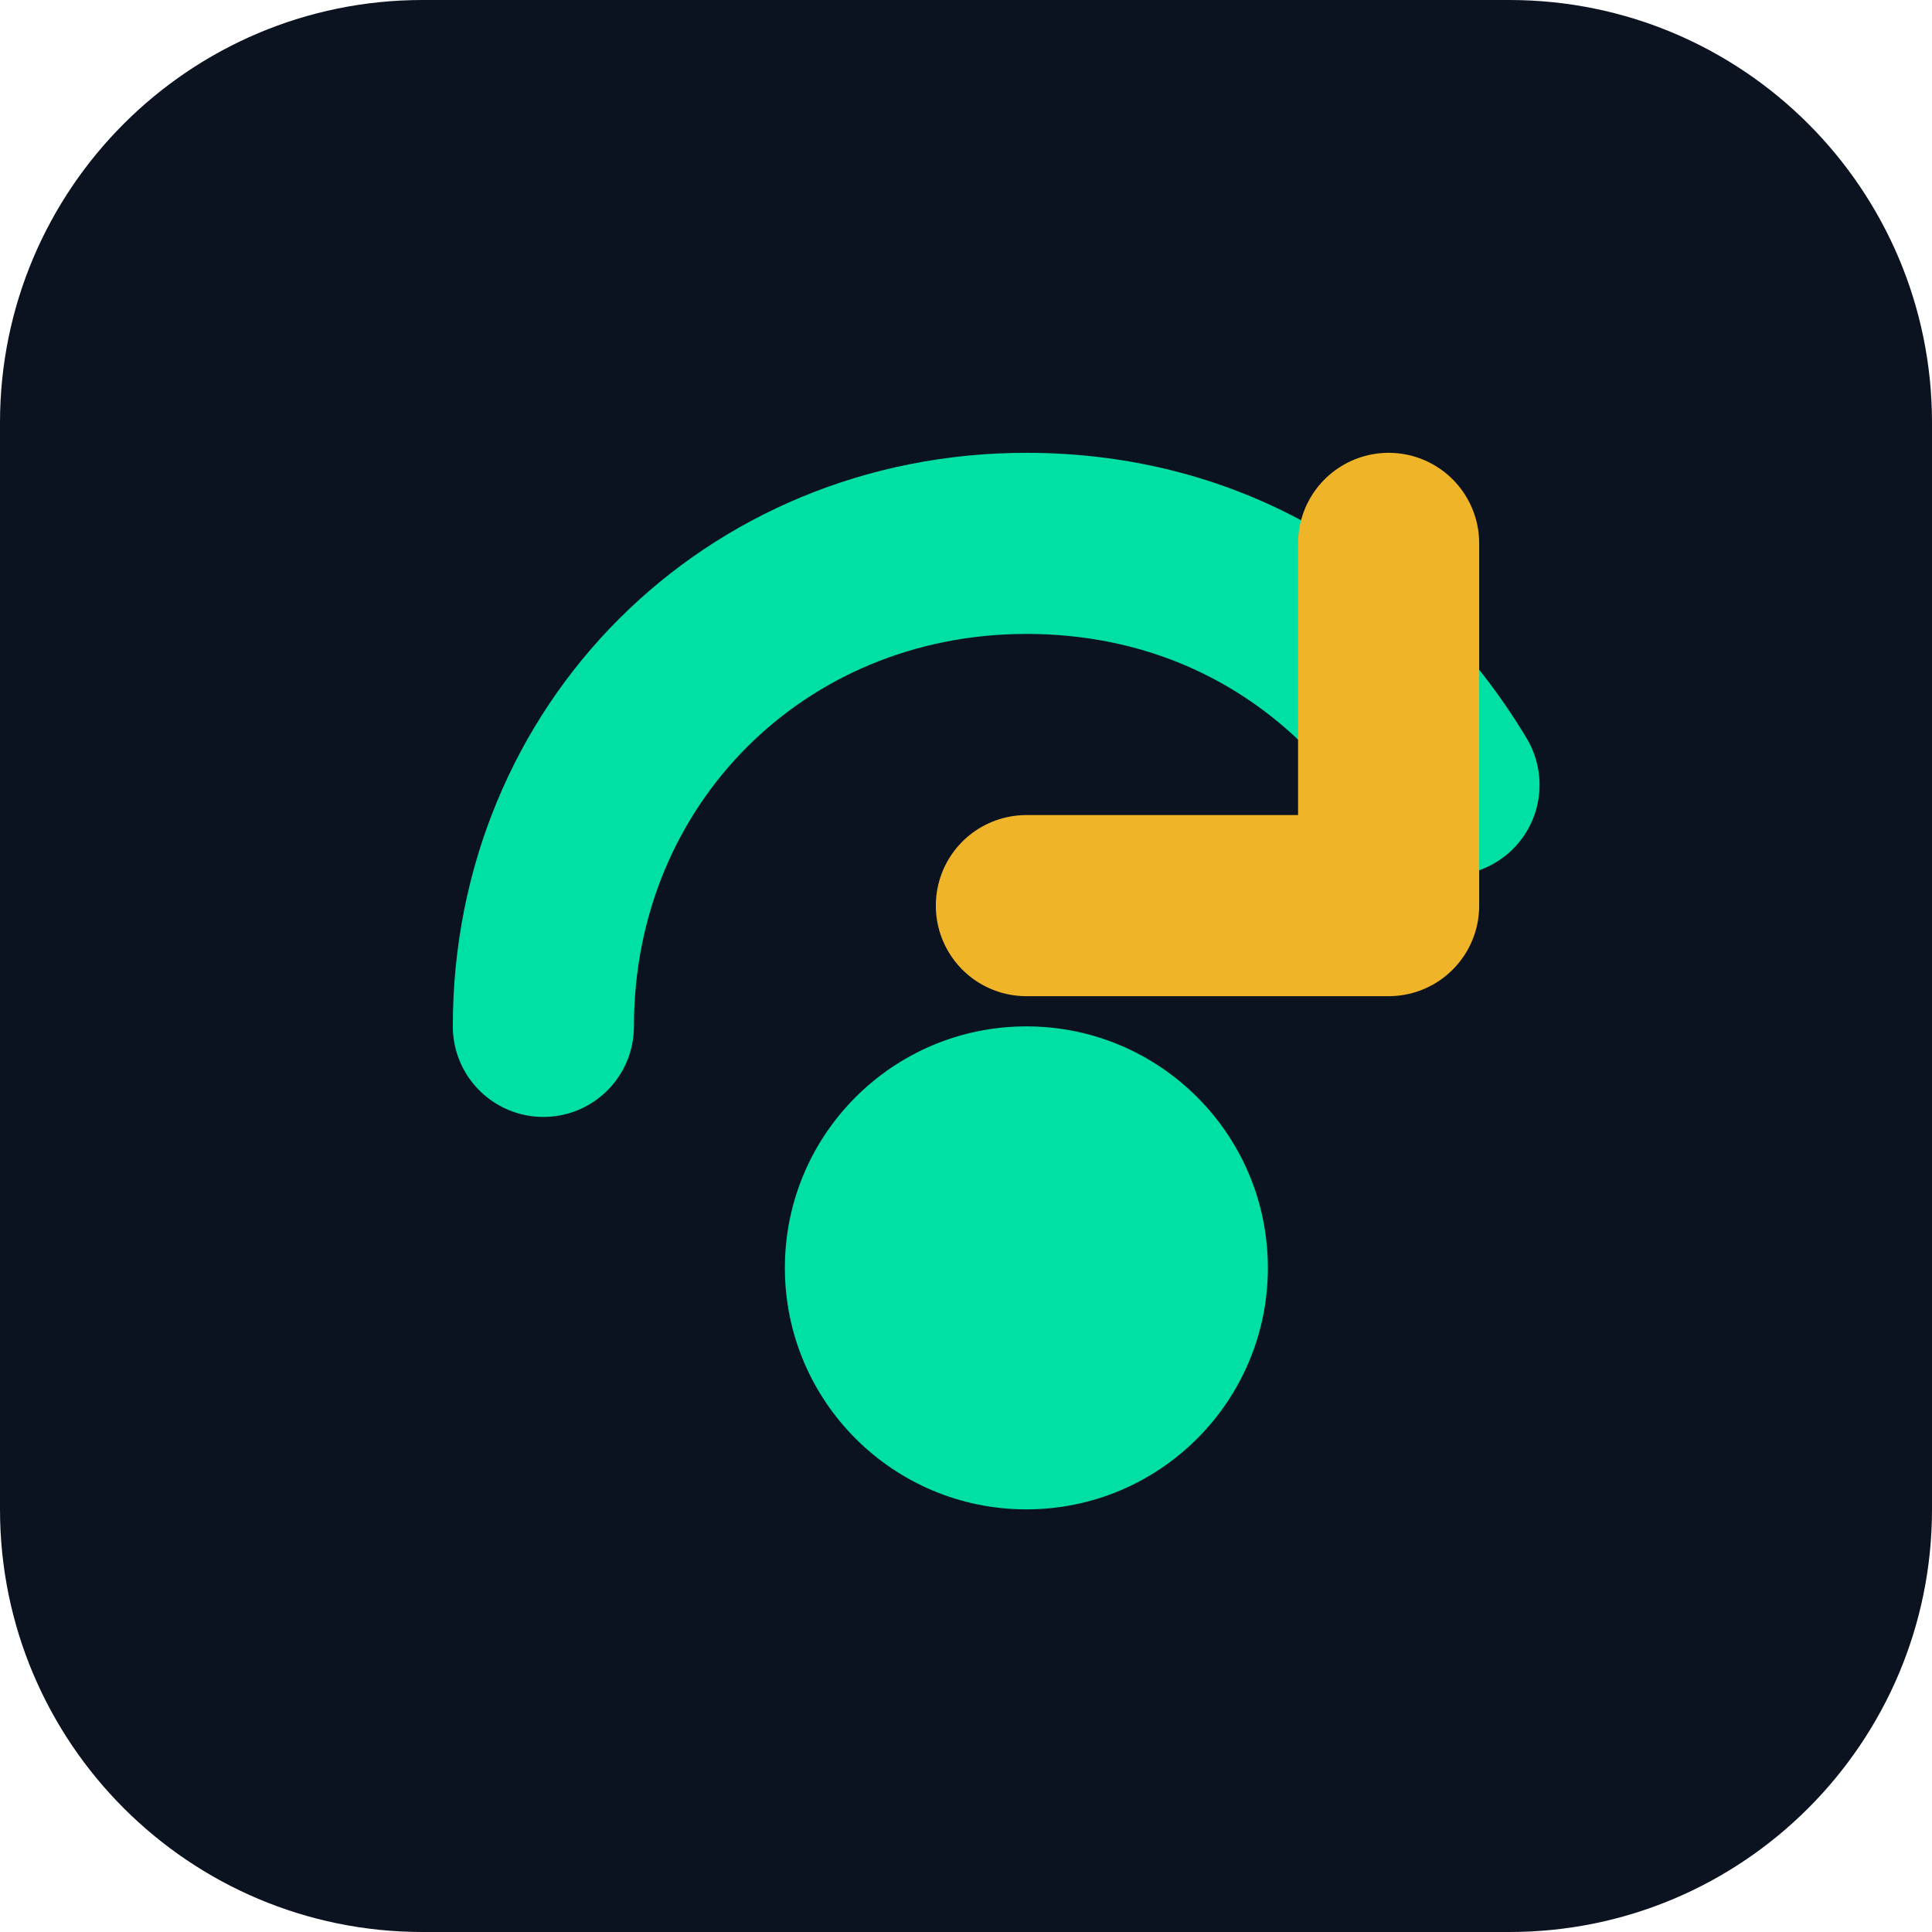
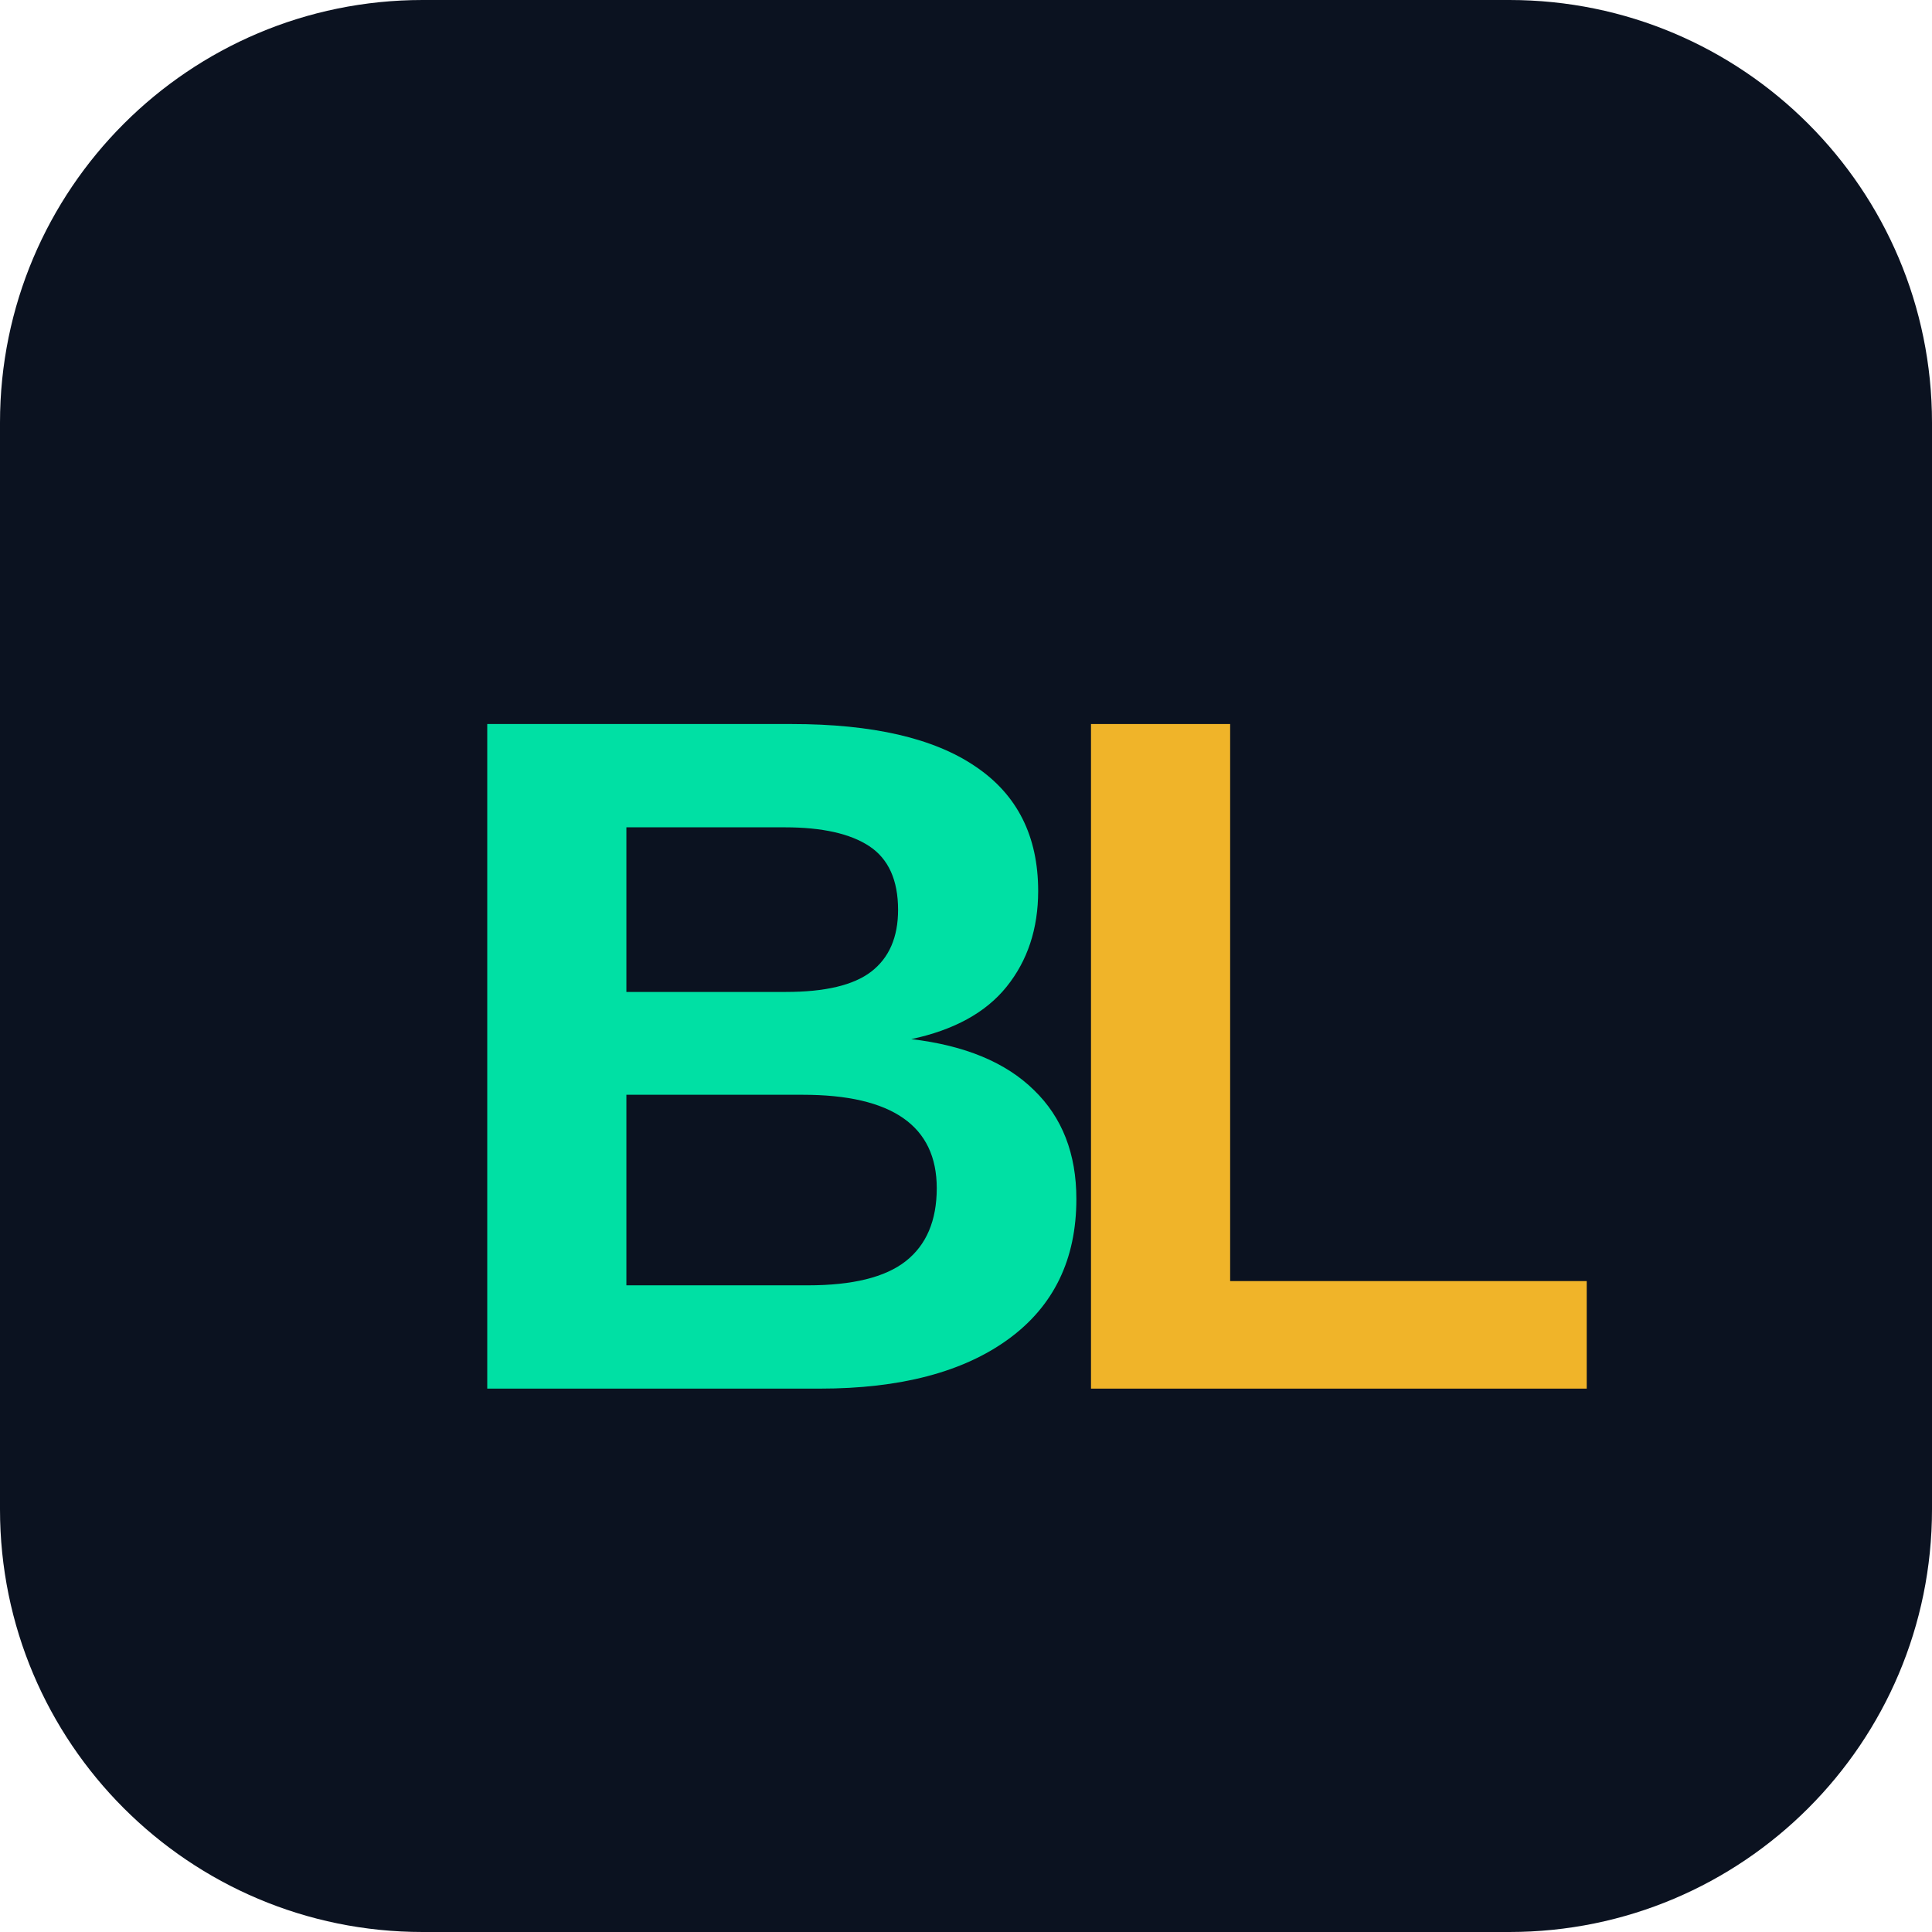
<svg xmlns="http://www.w3.org/2000/svg" viewBox="0 0 64 64">
  <rect width="64" height="64" rx="14" fill="#0b1220" />
-   <path d="M18 34c0-9 7-16 16-16 6 0 11 3 14 8" fill="none" stroke="#00e0a4" stroke-width="6" stroke-linecap="round" />
-   <path d="M46 18v12h-12" fill="none" stroke="#f0b429" stroke-width="6" stroke-linecap="round" stroke-linejoin="round" />
-   <circle cx="34" cy="42" r="8" fill="#00e0a4" />
+   <text x="14" y="46" font-family="Arial Black, Arial, sans-serif" font-size="32" font-weight="800" fill="#00e0a4">B</text>
+   <text x="34" y="46" font-family="Arial Black, Arial, sans-serif" font-size="32" font-weight="800" fill="#f0b429">L</text>
</svg>
